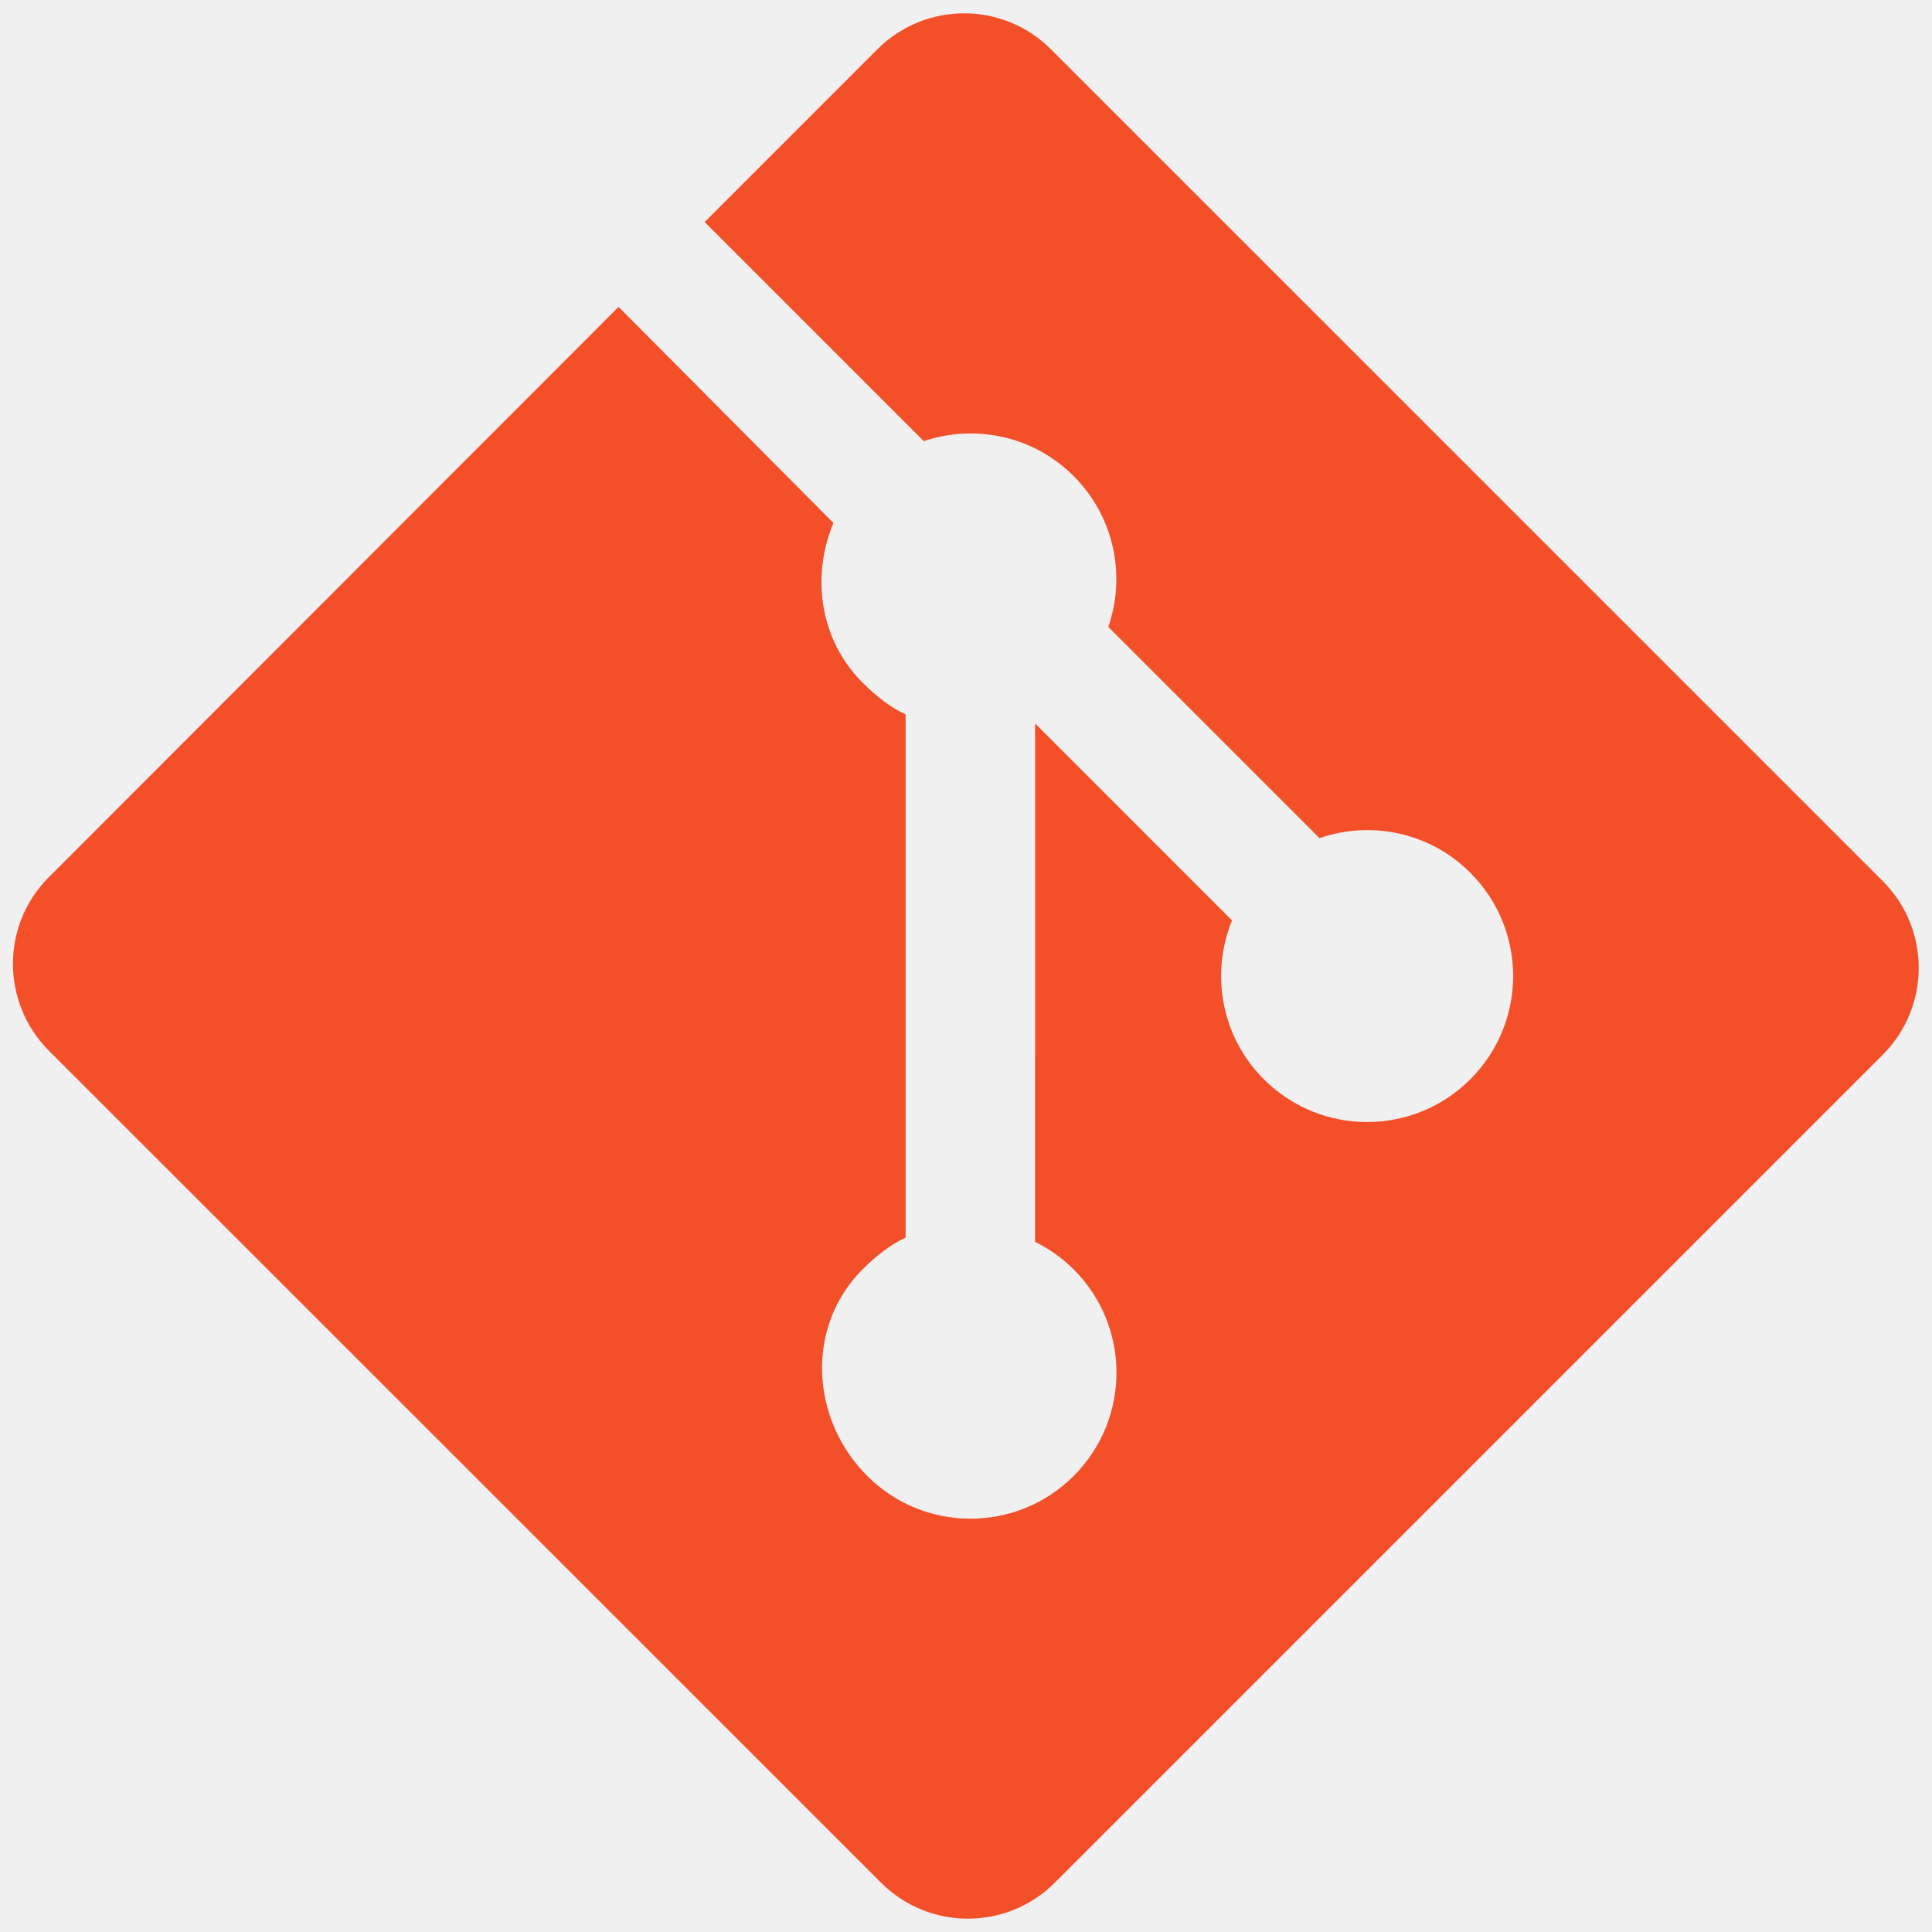
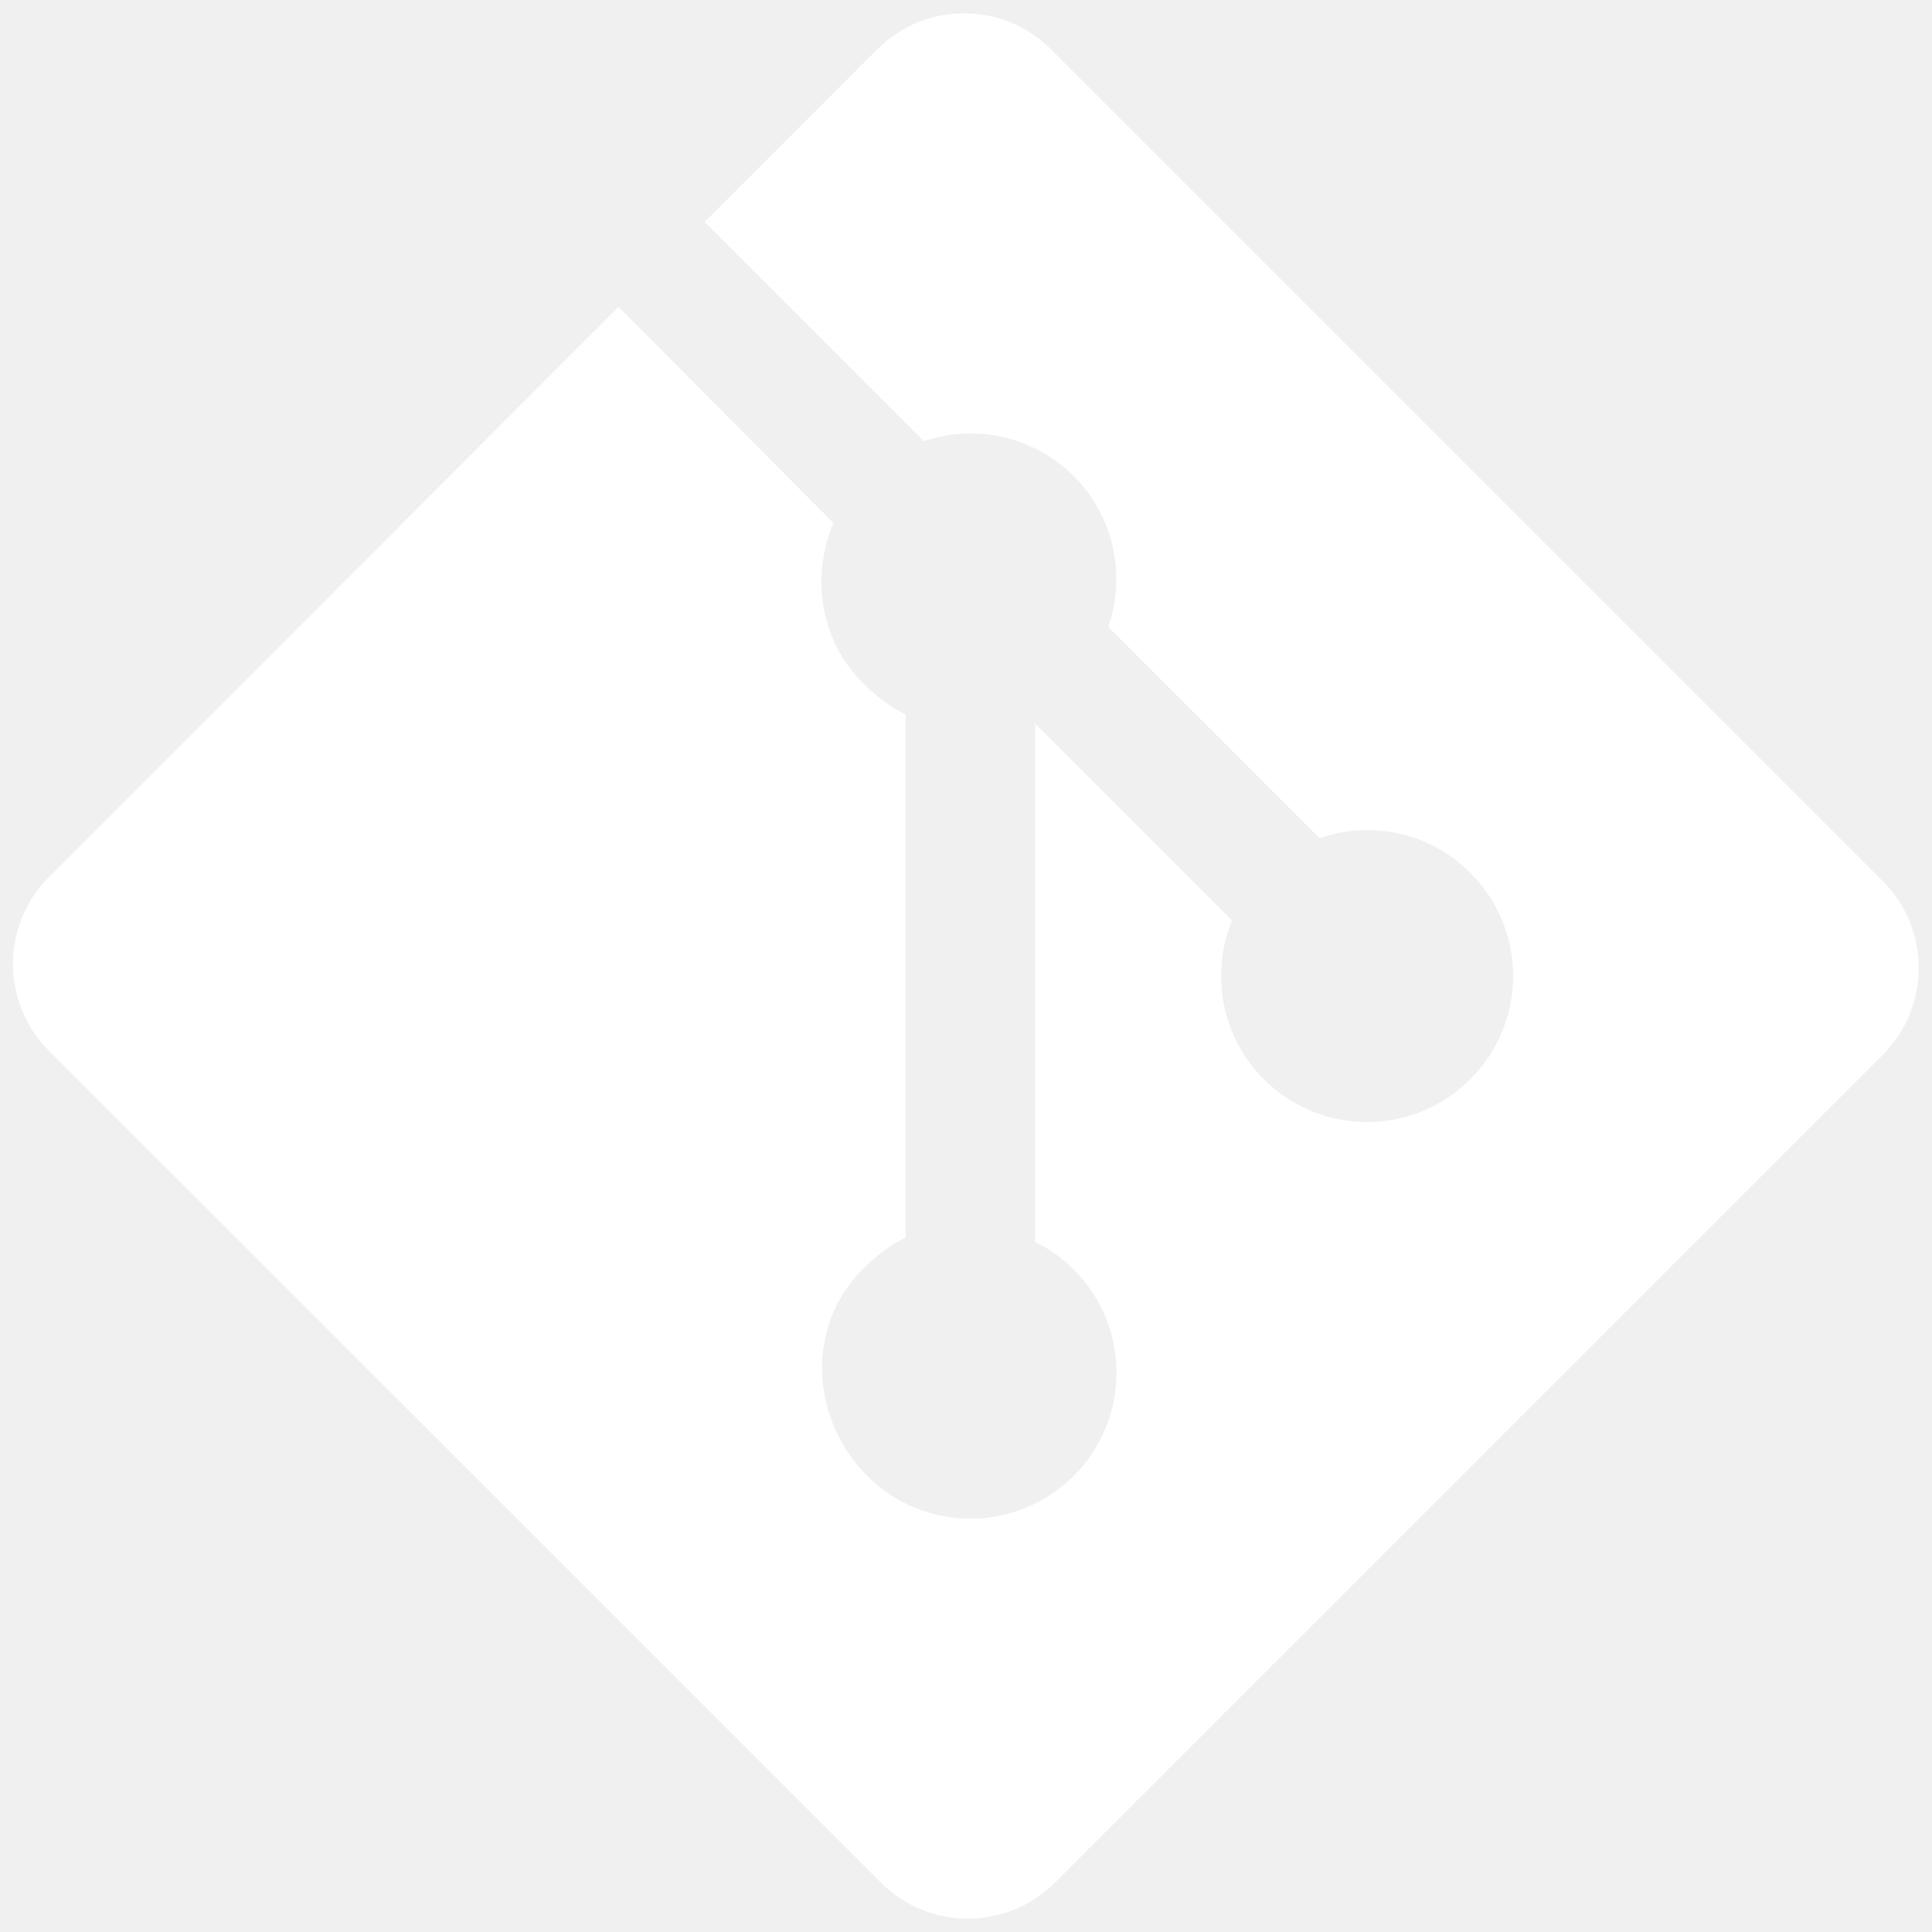
<svg xmlns="http://www.w3.org/2000/svg" viewBox="0 0 128 128">
-   <path fill="#F34F29" d="M124.742 58.378l-55.117-55.114c-3.172-3.174-8.32-3.174-11.497 0l-11.443 11.446 14.518 14.518c3.375-1.139 7.243-.375 9.932 2.314 2.703 2.706 3.462 6.607 2.293 9.993l13.992 13.994c3.385-1.167 7.292-.413 9.994 2.295 3.78 3.777 3.78 9.9 0 13.679-3.78 3.78-9.901 3.78-13.683 0-2.842-2.844-3.545-7.019-2.105-10.521l-13.048-13.049-.002 34.341c.922.455 1.791 1.063 2.559 1.828 3.779 3.777 3.779 9.898 0 13.683-3.779 3.777-9.904 3.777-13.679 0-3.778-3.784-4.088-9.905-.311-13.683.934-.933 1.855-1.638 2.855-2.11v-34.659c-1-.472-1.92-1.172-2.856-2.111-2.861-2.86-3.396-7.06-1.928-10.576l-14.233-14.313-37.754 37.79c-3.175 3.177-3.155 8.325.02 11.5l55.126 55.114c3.173 3.174 8.325 3.174 11.503 0l54.86-54.858c3.175-3.176 3.178-8.327.004-11.501z" />
+   <path fill="#FFFFFF" d="M124.742 58.378l-55.117-55.114c-3.172-3.174-8.32-3.174-11.497 0l-11.443 11.446 14.518 14.518c3.375-1.139 7.243-.375 9.932 2.314 2.703 2.706 3.462 6.607 2.293 9.993l13.992 13.994c3.385-1.167 7.292-.413 9.994 2.295 3.78 3.777 3.78 9.9 0 13.679-3.78 3.78-9.901 3.78-13.683 0-2.842-2.844-3.545-7.019-2.105-10.521l-13.048-13.049-.002 34.341c.922.455 1.791 1.063 2.559 1.828 3.779 3.777 3.779 9.898 0 13.683-3.779 3.777-9.904 3.777-13.679 0-3.778-3.784-4.088-9.905-.311-13.683.934-.933 1.855-1.638 2.855-2.11v-34.659c-1-.472-1.92-1.172-2.856-2.111-2.861-2.86-3.396-7.06-1.928-10.576l-14.233-14.313-37.754 37.79c-3.175 3.177-3.155 8.325.02 11.5l55.126 55.114c3.173 3.174 8.325 3.174 11.503 0l54.86-54.858c3.175-3.176 3.178-8.327.004-11.501z" />
</svg>
